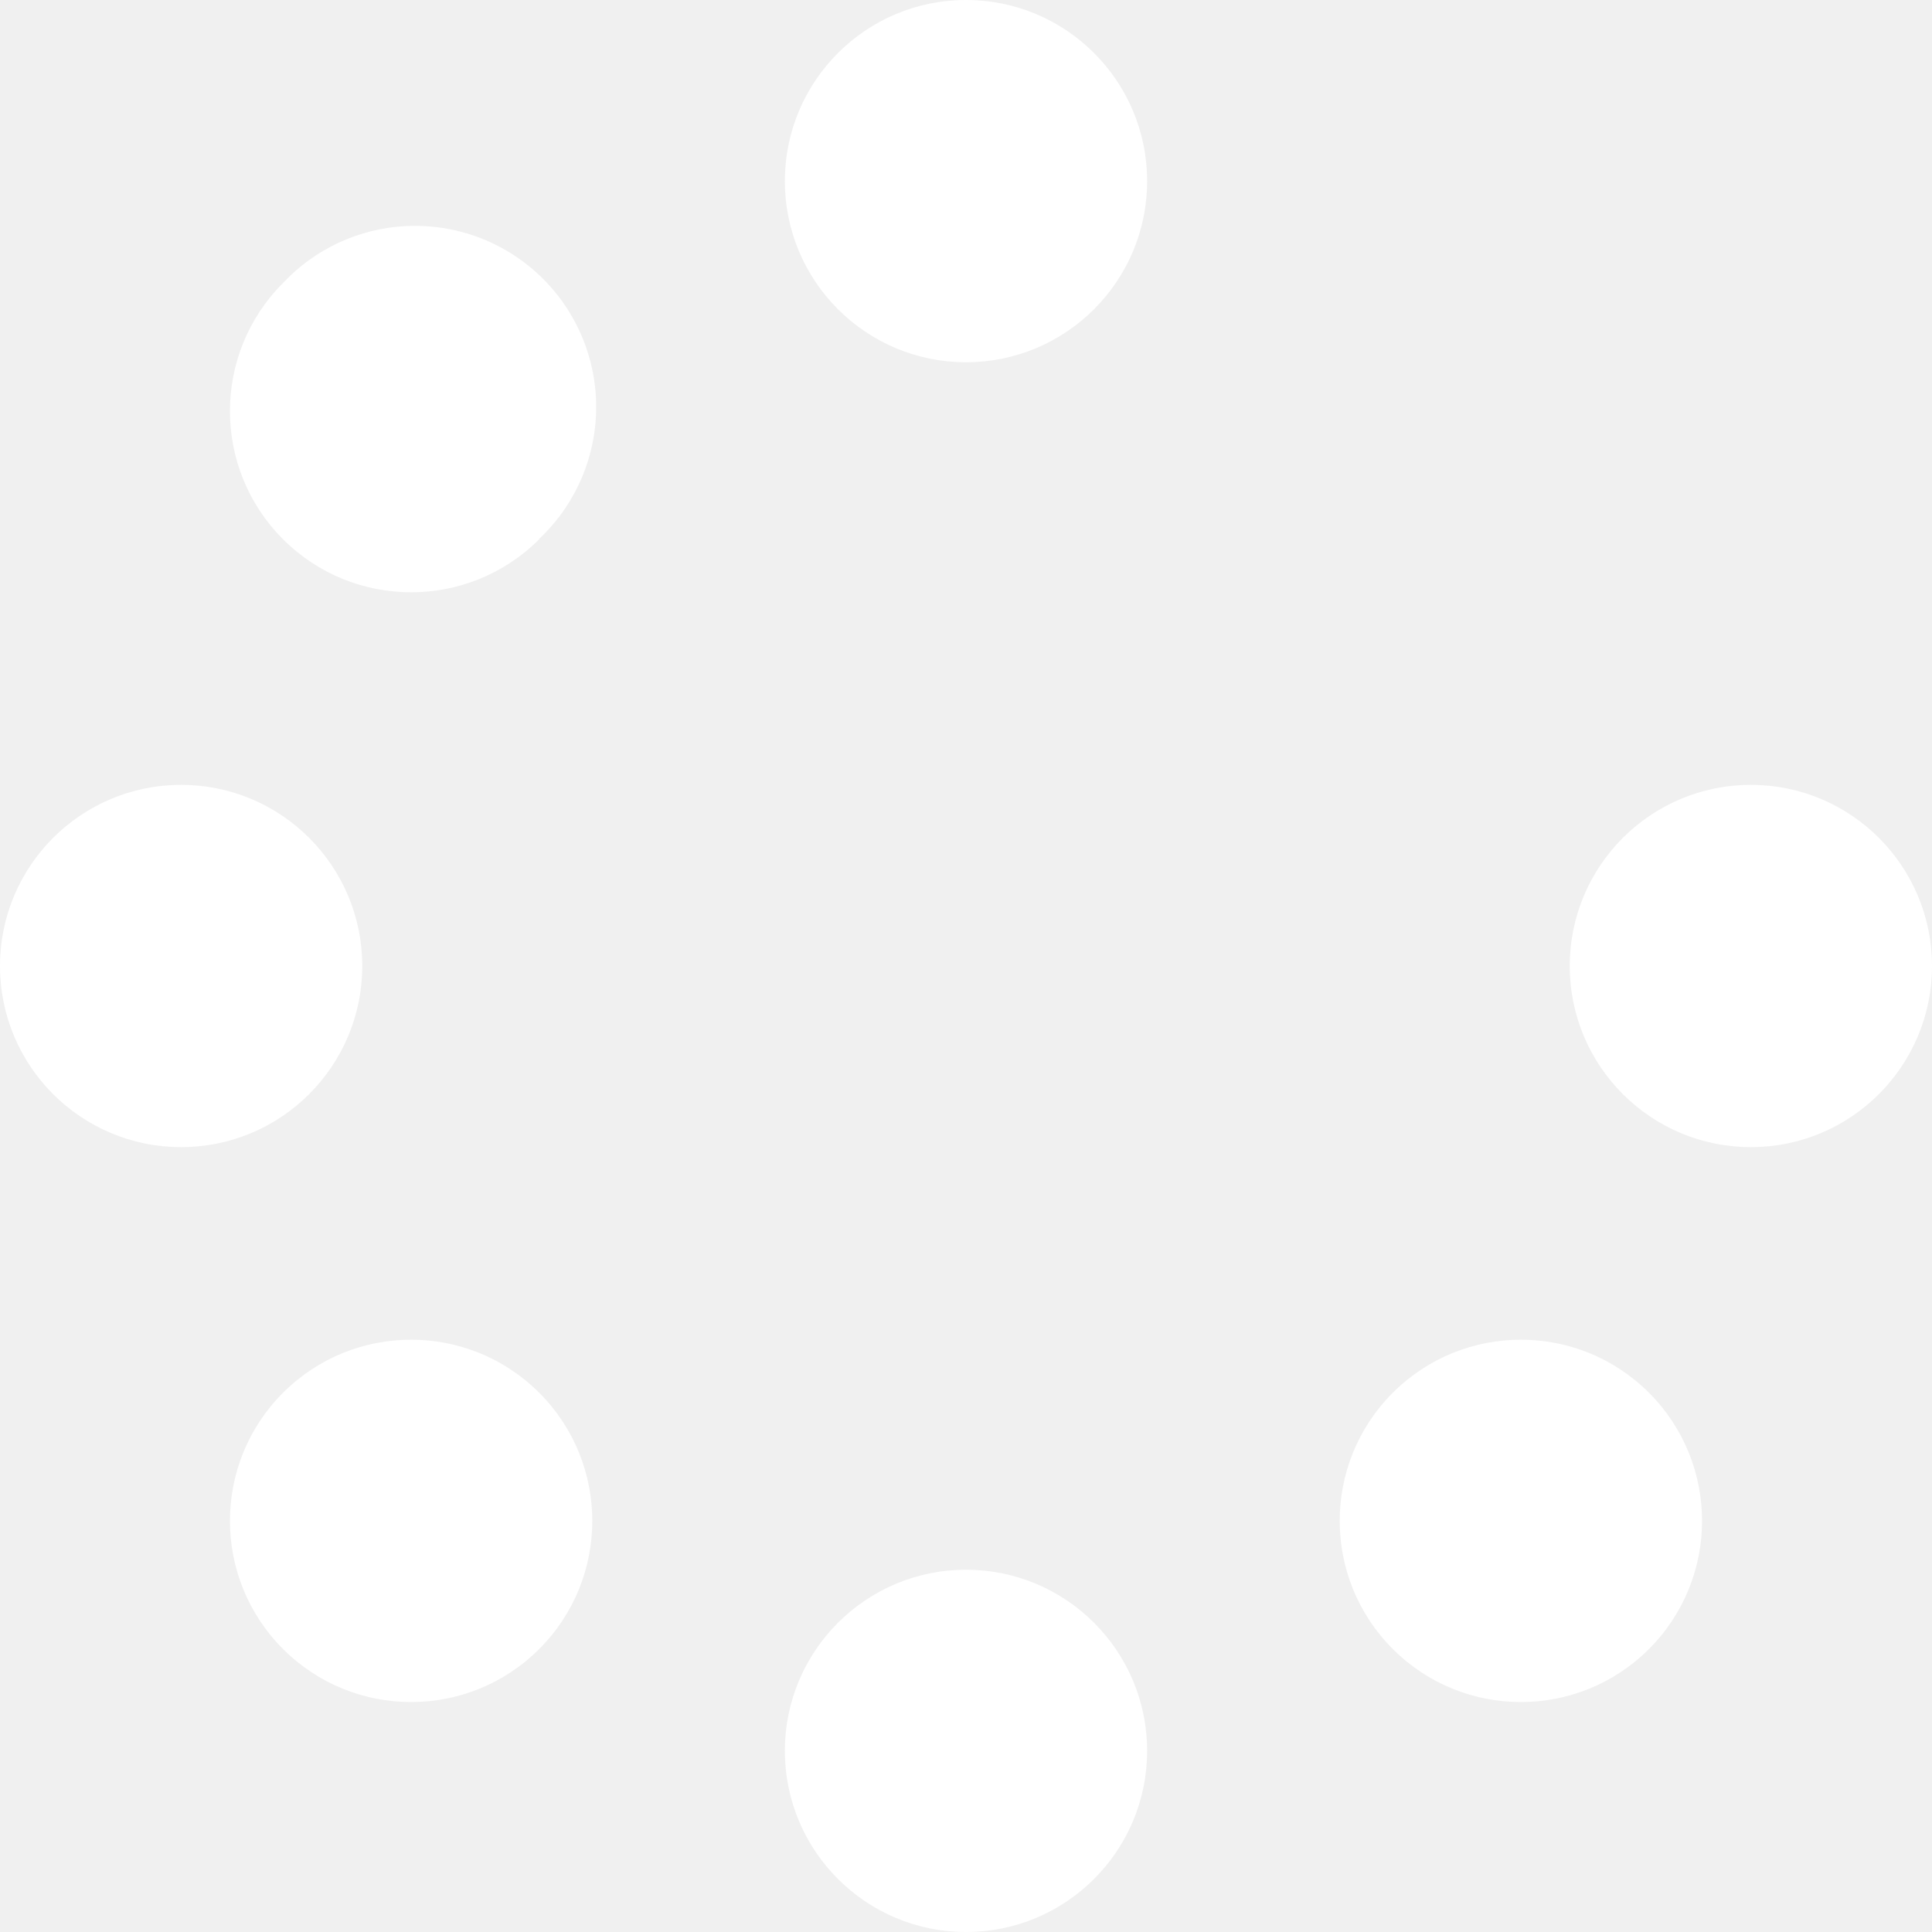
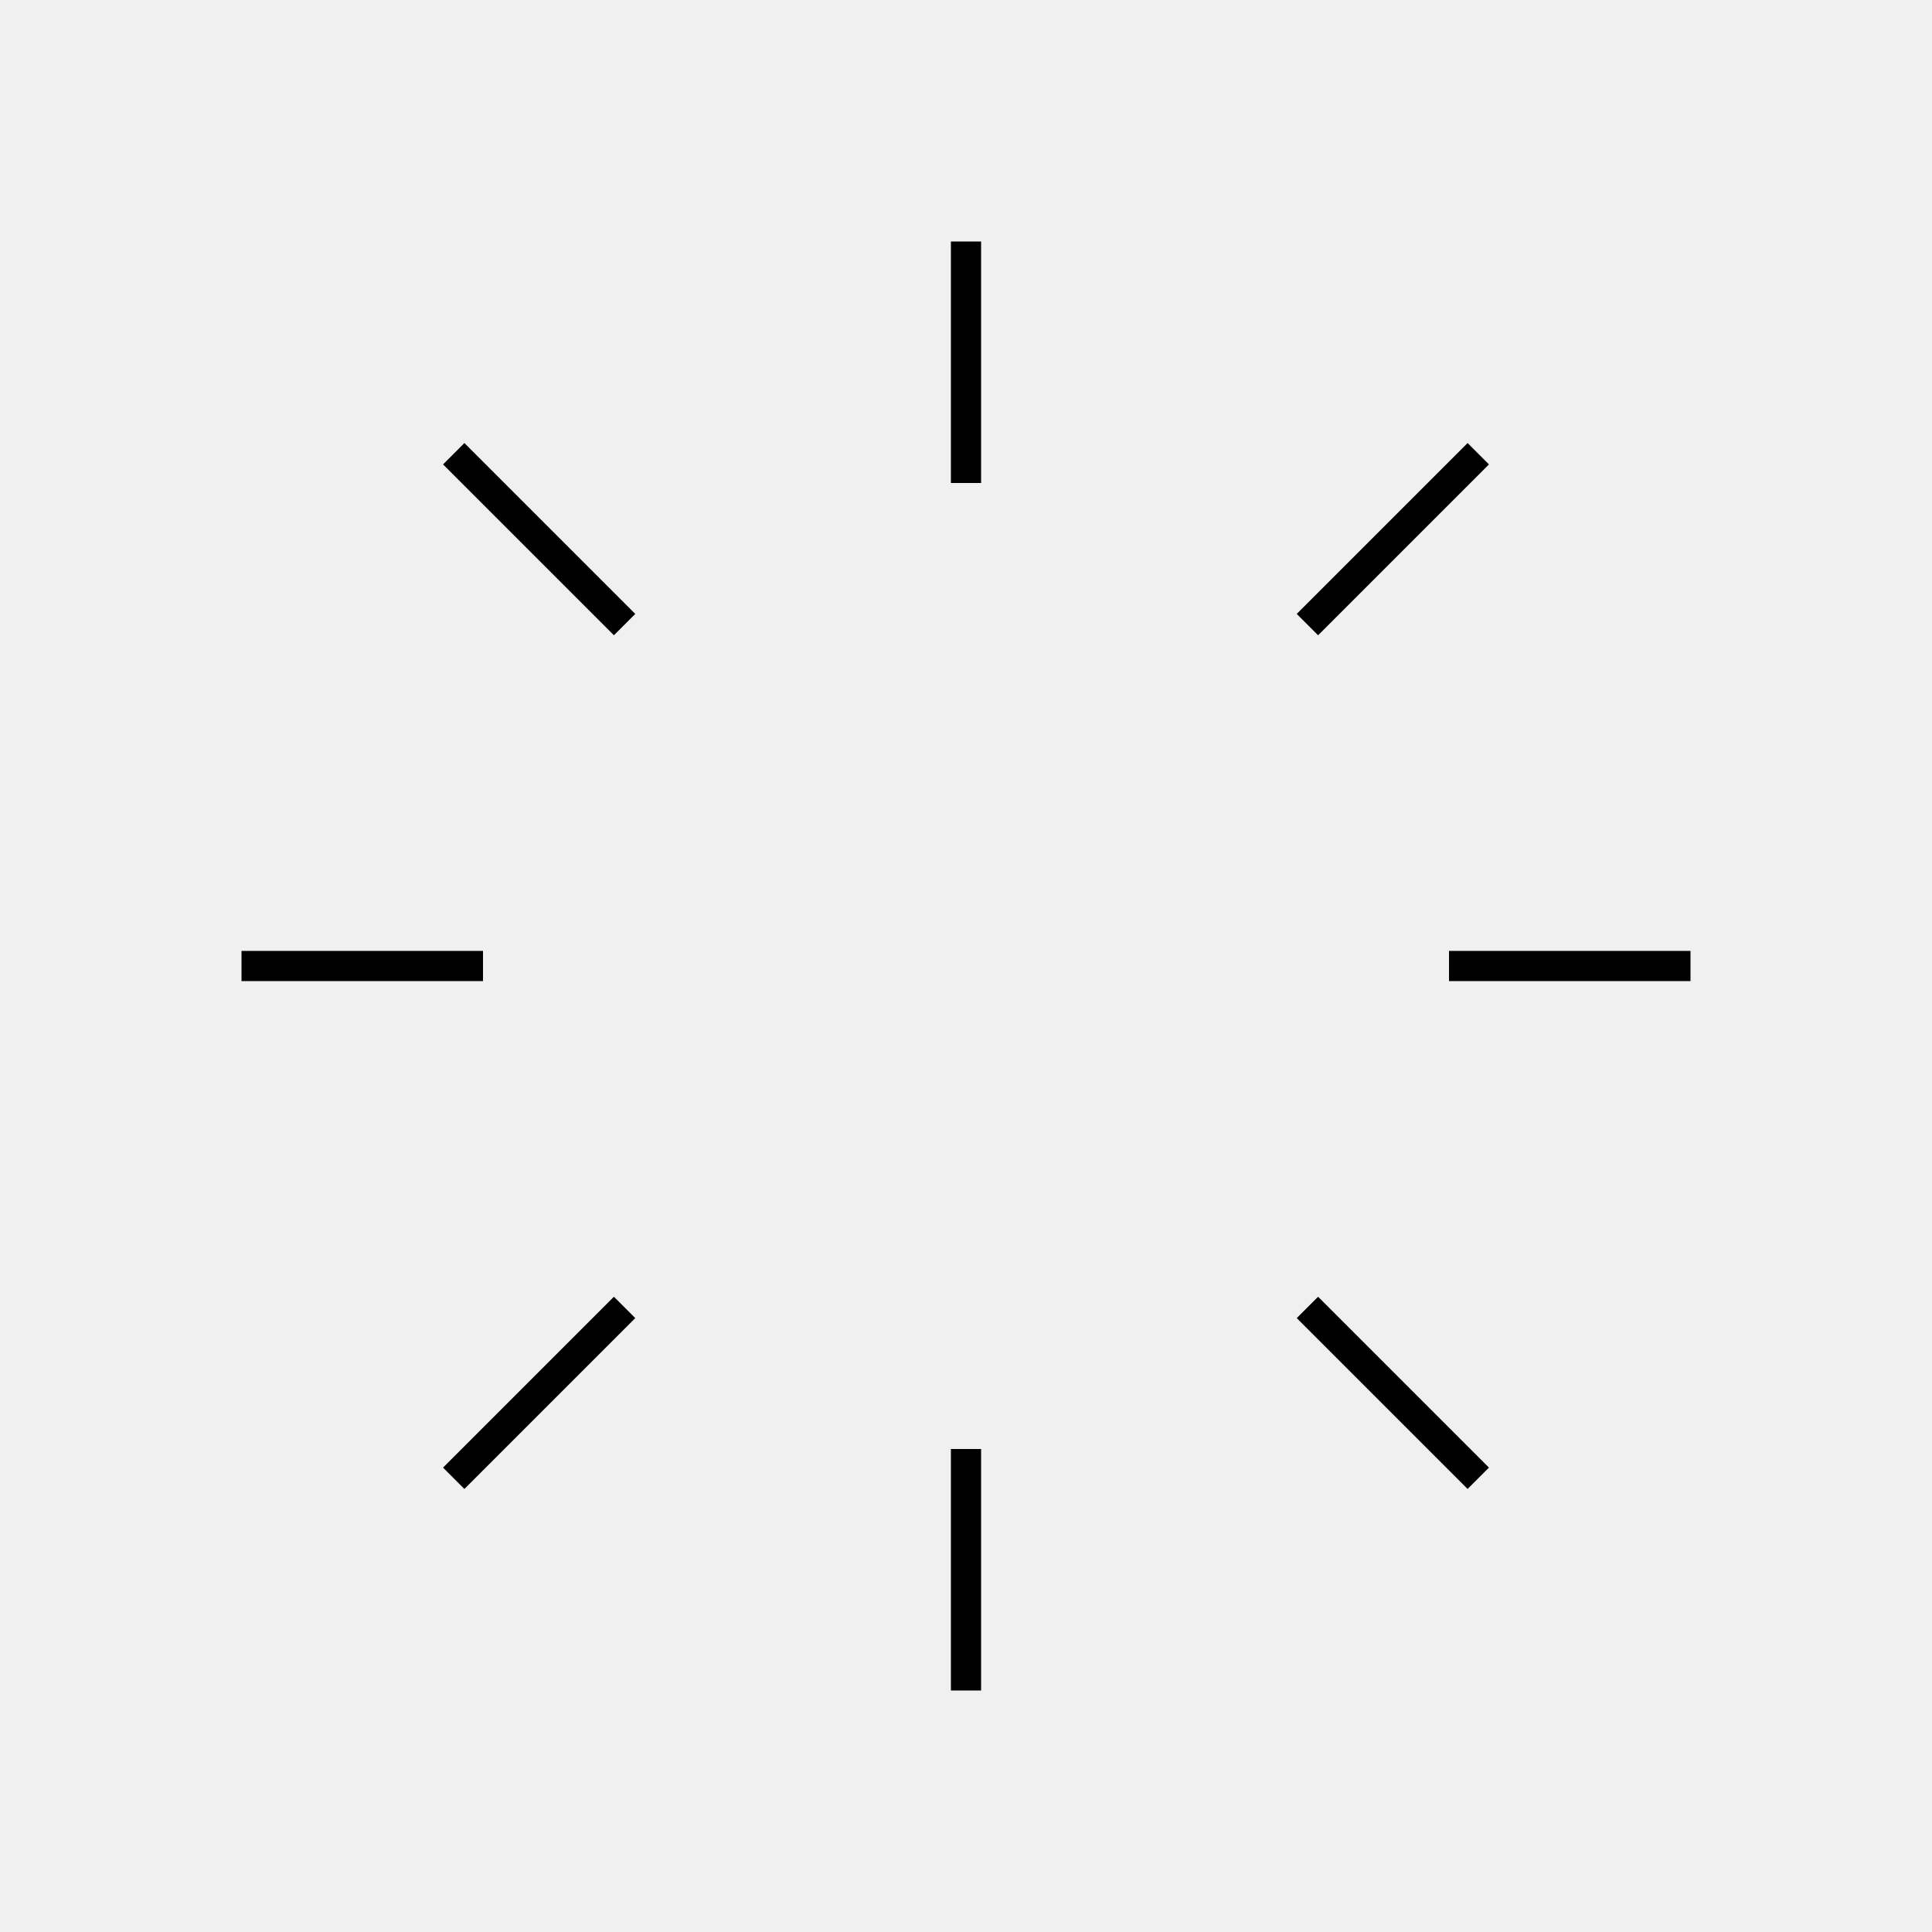
- <svg xmlns="http://www.w3.org/2000/svg" viewBox="0 0 512 512">
-   <path d="M304 48a48 48 0 1 0 -96 0 48 48 0 1 0 96 0zm0 416a48 48 0 1 0 -96 0 48 48 0 1 0 96 0zM48 304a48 48 0 1 0 0-96 48 48 0 1 0 0 96zm464-48a48 48 0 1 0 -96 0 48 48 0 1 0 96 0zM142.9 437A48 48 0 1 0 75 369.1 48 48 0 1 0 142.9 437zm0-294.2A48 48 0 1 0 75 75a48 48 0 1 0 67.9 67.9zM369.1 437A48 48 0 1 0 437 369.1 48 48 0 1 0 369.1 437z" fill="#ffffff" />
+ <svg xmlns="http://www.w3.org/2000/svg" width="800px" height="800px" viewBox="0 0 64 64" fill="none" stroke="#000000">
+   <line x1="32" y1="8" x2="32" y2="16" />
+   <line x1="32" y1="56" x2="32" y2="48" />
+   <line x1="56" y1="32" x2="48" y2="32" />
+   <line x1="8" y1="32" x2="16" y2="32" />
+   <line x1="48.97" y1="15.03" x2="43.31" y2="20.69" />
+   <line x1="15.03" y1="48.97" x2="20.69" y2="43.31" />
+   <line x1="48.97" y1="48.97" x2="43.31" y2="43.31" />
+   <line x1="15.03" y1="15.03" x2="20.69" y2="20.69" />
</svg>
